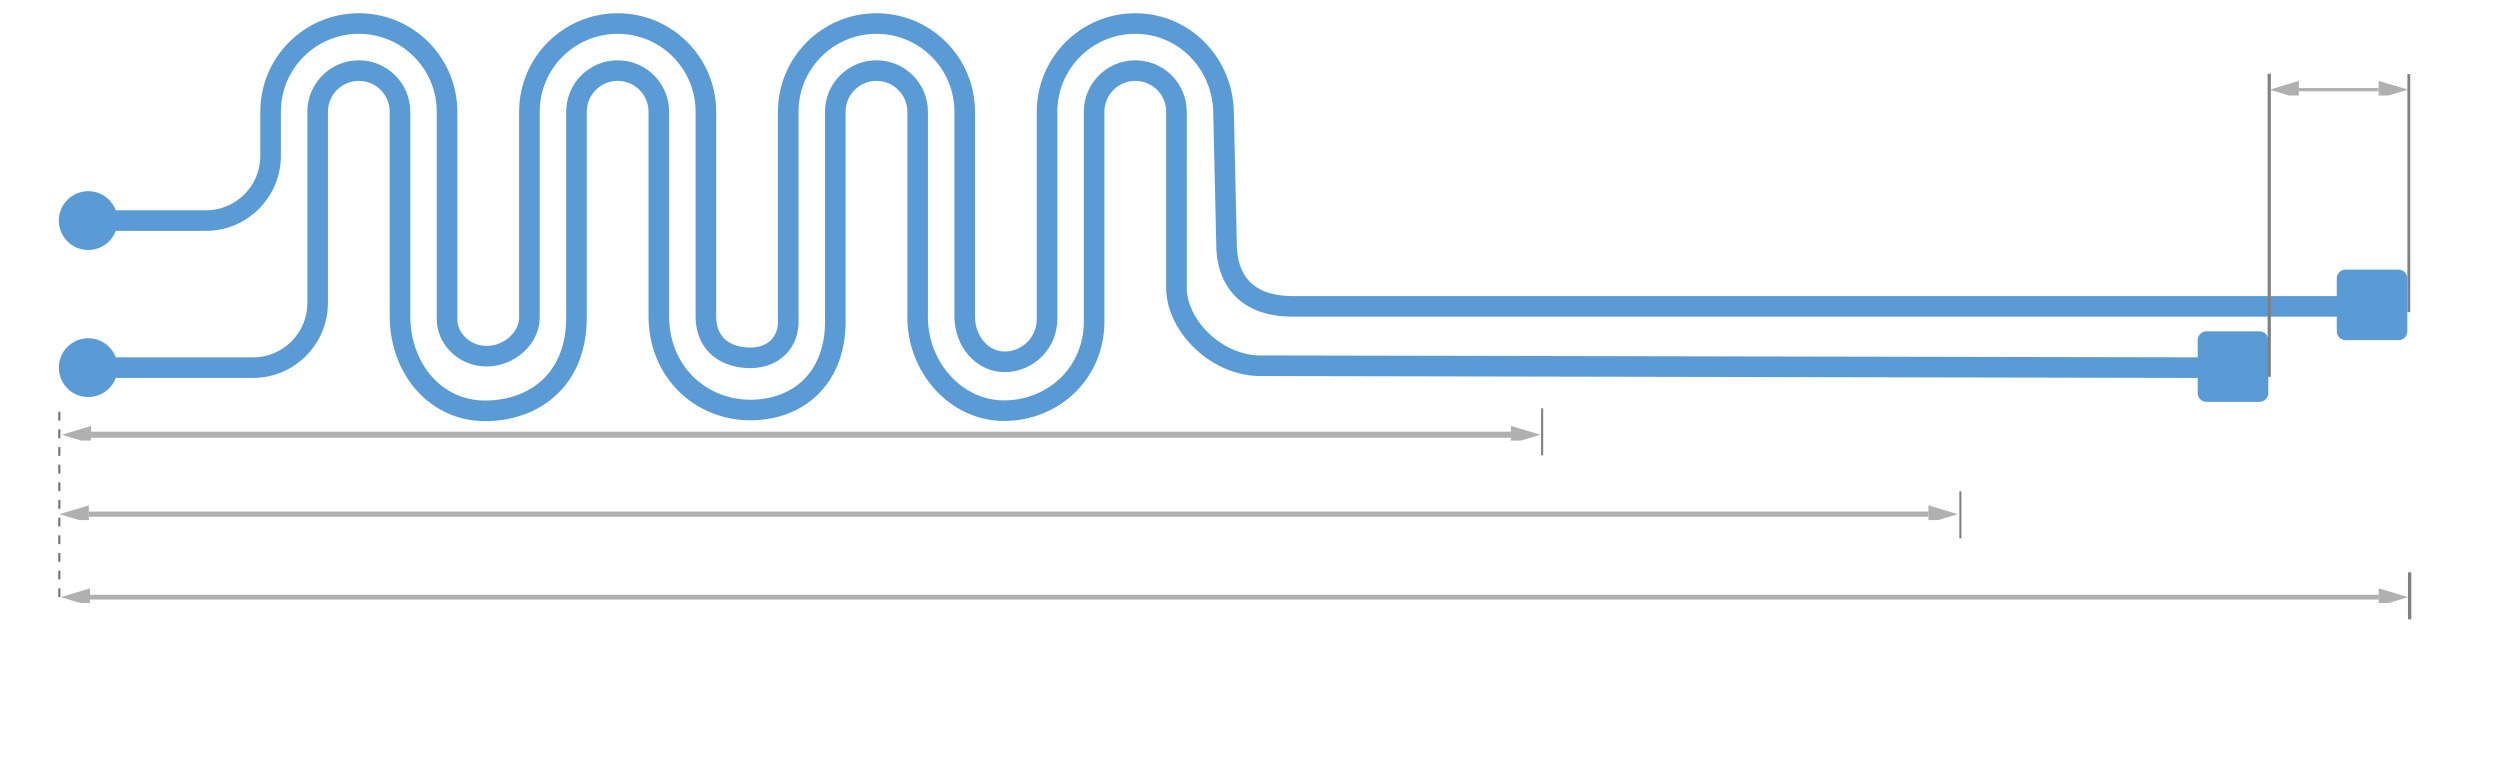
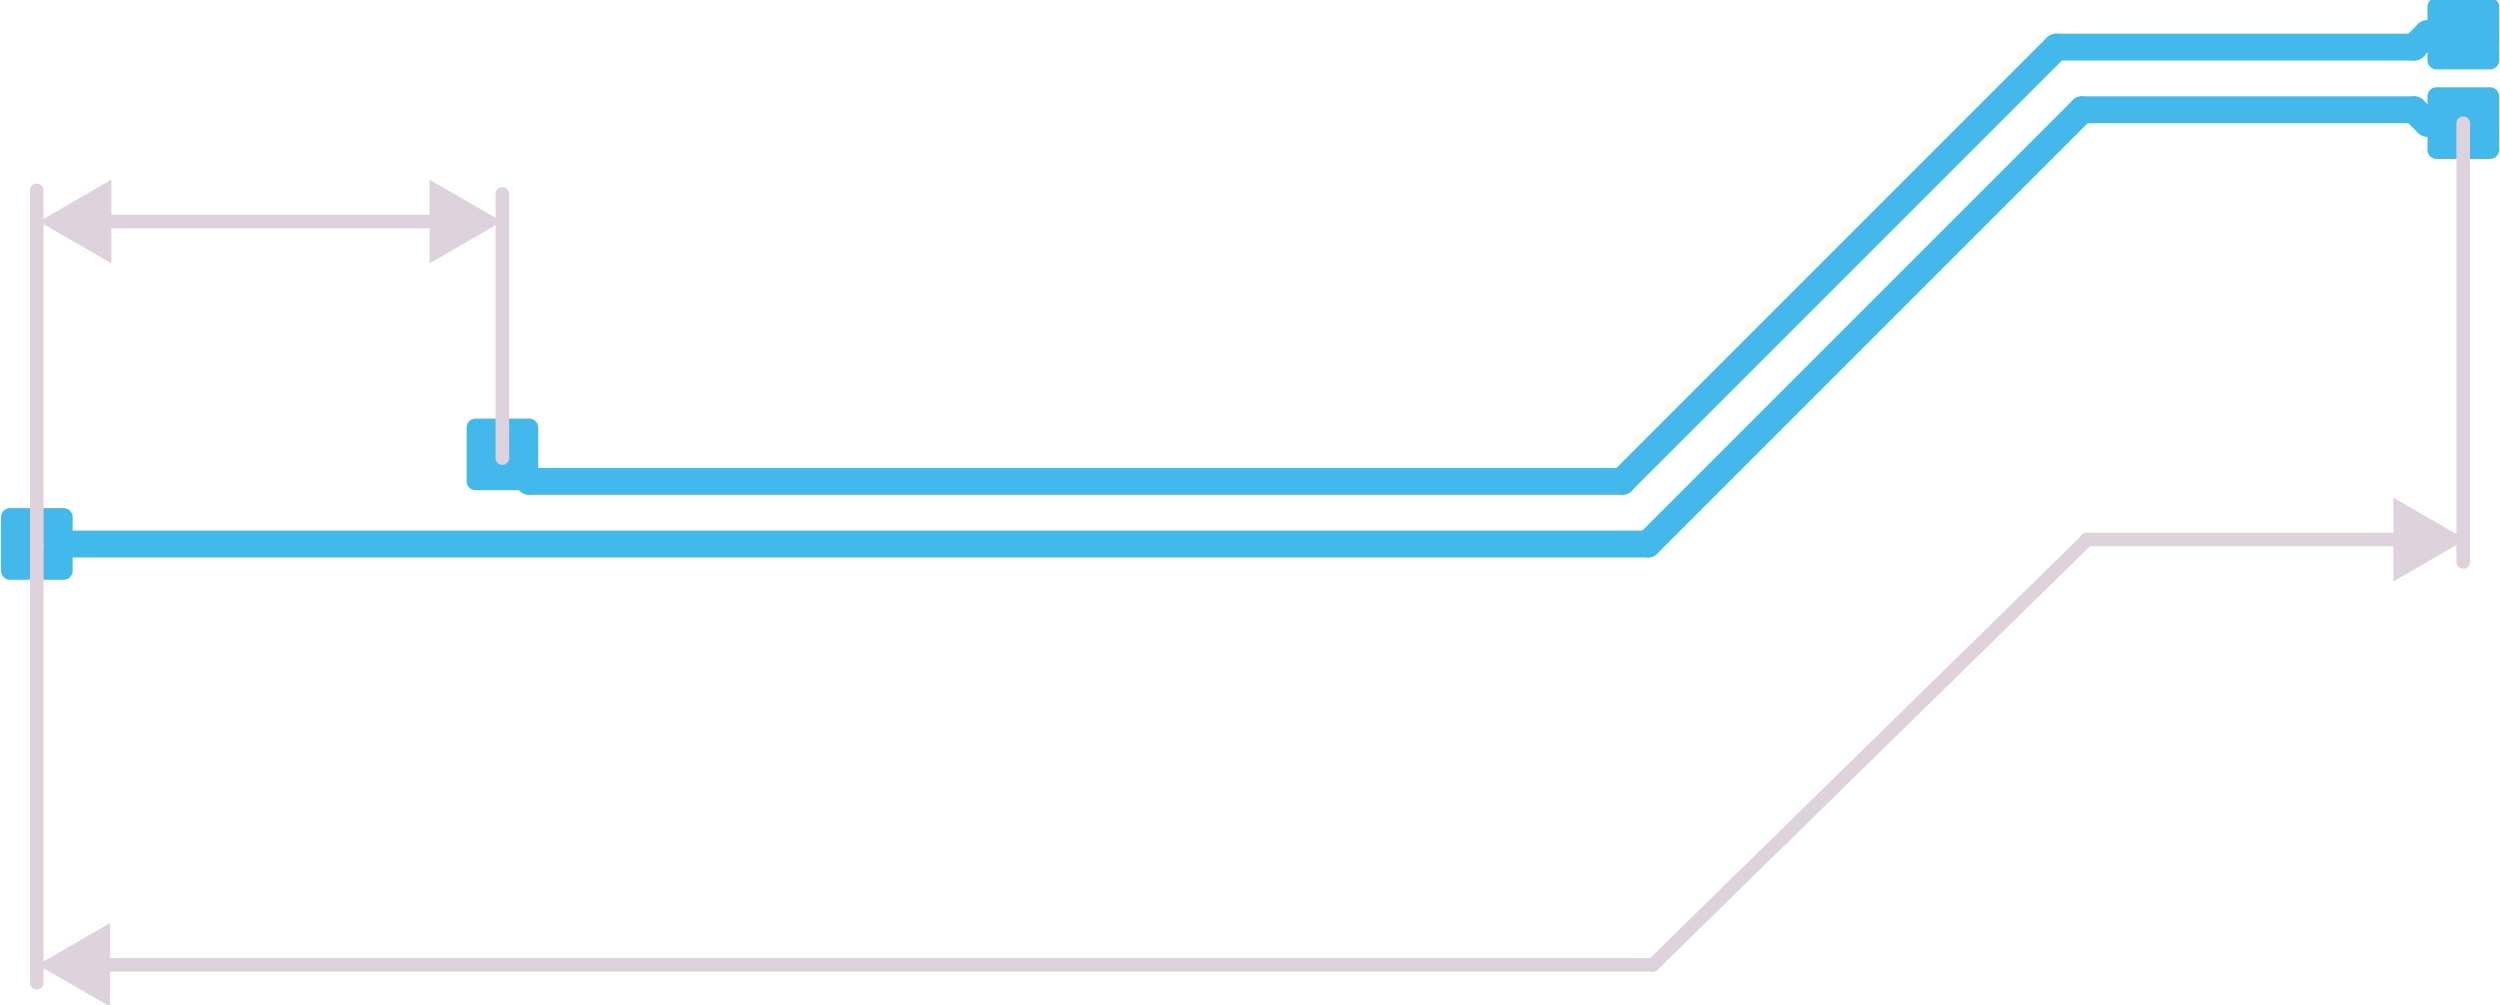
- <svg xmlns="http://www.w3.org/2000/svg" width="850" height="260" viewBox="0 0 850 260" version="1.1" id="svg14">
-   <defs id="defs2">
-     <marker id="ah-start" markerWidth="10" markerHeight="6" refX="0" refY="4" orient="auto" markerUnits="userSpaceOnUse" viewBox="0 0 10 6" preserveAspectRatio="xMidYMid">
-       <polygon points="0,1 10,4 0,7" fill="#B0B0B0" id="polygon1" />
+ <svg xmlns="http://www.w3.org/2000/svg" version="1.1" width="418" height="168" viewBox="0 0 13.95 5.611" id="svg10653">
+   <defs id="defs10653">
+     <marker style="overflow:visible" id="marker2" refX="0" refY="0" orient="auto-start-reverse" markerWidth="1" markerHeight="1" viewBox="0 0 1 1" preserveAspectRatio="xMidYMid">
+       <path transform="scale(0.5)" style="fill:context-stroke;fill-rule:evenodd;stroke:context-stroke;stroke-width:1pt" d="M 5.77,0 -2.88,5 V -5 Z" id="path2" />
    </marker>
-     <marker id="ah-end" markerWidth="10" markerHeight="6" refX="10" refY="4" orient="auto" markerUnits="userSpaceOnUse" viewBox="0 0 10 6" preserveAspectRatio="xMidYMid">
-       <polygon points="10,1 0,4 10,7" fill="#B0B0B0" id="polygon2" />
+     <marker style="overflow:visible" id="marker1" refX="0" refY="0" orient="auto-start-reverse" markerWidth="1" markerHeight="1" viewBox="0 0 1 1" preserveAspectRatio="xMidYMid">
+       <path transform="scale(0.5)" style="fill:context-stroke;fill-rule:evenodd;stroke:context-stroke;stroke-width:1pt" d="M 5.77,0 -2.88,5 V -5 Z" id="path1" />
+     </marker>
+     <marker style="overflow:visible" id="Triangle" refX="0" refY="0" orient="auto-start-reverse" markerWidth="1" markerHeight="1" viewBox="0 0 1 1" preserveAspectRatio="xMidYMid">
+       <path transform="scale(0.5)" style="fill:context-stroke;fill-rule:evenodd;stroke:context-stroke;stroke-width:1pt" d="M 5.77,0 -2.88,5 V -5 Z" id="path135" />
    </marker>
  </defs>
-   <circle cx="30" cy="75" r="10" fill="#5b9bd5" id="circle2" />
-   <circle cx="30" cy="125" r="10" fill="#5B9BD5" id="circle3" />
-   <rect x="794.497" y="91.655" width="24" height="24" rx="3" fill="#5b9bd5" id="rect3" />
-   <rect x="747.222" y="112.646" width="24" height="24" rx="3" fill="#5b9bd5" id="rect4" />
-   <path d="M 40,75 H 70 C 82.15,75 92,65.15 92,53 V 38 c 0,-16.569 13.431,-30 30,-30 16.569,0 30,13.431 30,30 v 70 c -0.277,6.928 5.715,13.107 13.447,13.107 C 173.179,121.107 180,114.928 180,108 V 38 c 0,-16.569 13.431,-30 30,-30 16.569,0 30,13.431 30,30 v 70 c 0.277,9.694 7.374,13.66 15.106,13.66 7.732,0 13.447,-5.073 12.894,-13.66 V 38 c 0,-16.569 13.431,-30 30,-30 16.569,0 30,13.431 30,30 v 70 c 0.2,8.075 5.868,15.013 13.6,15.013 7.732,0 14.6,-6.338 14.4,-15.013 V 38 c 0,-16.569 13.431,-30 30,-30 16.569,0 29.623,13.436 30,30 l 1.005,44.158 c -0.22,13.431 7.156,21.867 22,22 h 357" stroke="#5b9bd5" stroke-width="7" fill="none" stroke-linecap="round" stroke-linejoin="round" id="path4" />
-   <path d="m 40,125 h 46 c 12.15,0 22,-9.85 22,-22 V 38 c 0,-7.732 6.268,-14 14,-14 7.732,0 14,6.268 14,14 v 70 c 0.277,17.73 12.325,31.683 28.894,31.683 C 181.462,139.683 196,129.326 196,108 V 38 c 0,-7.732 6.268,-14 14,-14 7.732,0 14,6.268 14,14 v 70 c 0.277,18.837 14.538,31.406 31.106,31.406 16.569,0 29.447,-11.186 28.894,-31.406 V 38 c 0,-7.732 6.268,-14 14,-14 7.732,0 14,6.268 14,14 v 70 c 0,16.647 12.831,31.628 29.4,31.628 16.569,0 31.201,-12.78 30.6,-31.628 V 38 c 0,-7.732 6.268,-14 14,-14 7.732,0 14,6.268 14,14 v 59.802 c -0.043,13.048 13.949,26.945 29.147,26.548 L 747,125" stroke="#5b9bd5" stroke-width="7" fill="none" stroke-linecap="round" stroke-linejoin="round" id="path5" />
-   <line x1="20.169" y1="140" x2="20.169" y2="204.446" stroke="#707070" stroke-width="0.7" stroke-dasharray="3, 3" id="line5" />
-   <line x1="524.331" y1="138.821" x2="524.331" y2="154.821" stroke="#808080" stroke-width="0.7" id="line6" />
-   <line x1="30.978" y1="147.807" x2="513.721" y2="147.807" stroke="#b0b0b0" stroke-width="2.064" marker-start="url(#ah-start)" marker-end="url(#ah-end)" id="line7" style="marker-start:url(#ah-end);marker-end:url(#ah-start)" />
-   <line x1="666.531" y1="167.055" x2="666.531" y2="183.055" stroke="#808080" stroke-width="0.7" id="line8" />
-   <line x1="30.207" y1="174.817" x2="655.662" y2="174.817" stroke="#b0b0b0" stroke-width="1.778" marker-start="url(#ah-start)" marker-end="url(#ah-end)" id="line9" style="marker-start:url(#ah-end);marker-end:url(#ah-start)" />
-   <line x1="819.271" y1="194.583" x2="819.271" y2="210.583" stroke="#808080" stroke-width="0.7" id="line10" style="stroke-width:1.123;stroke-dasharray:none" />
-   <line x1="30.613" y1="203.03" x2="808.762" y2="203.03" stroke="#b0b0b0" stroke-width="1.617" marker-start="url(#ah-start)" marker-end="url(#ah-end)" id="line11" style="marker-start:url(#ah-end);marker-end:url(#ah-start)" />
-   <line x1="819.001" y1="25.206" x2="819.001" y2="106.141" stroke="#808080" stroke-width="0.972" id="line12" />
-   <line x1="771.539" y1="25.091" x2="771.539" y2="128.119" stroke="#808080" stroke-width="1.096" id="line13" />
-   <line x1="781.618" y1="30.487" x2="808.736" y2="30.487" stroke="#b0b0b0" stroke-width="1.428" marker-start="url(#ah-start)" marker-end="url(#ah-end)" id="line14" style="stroke-width:1.084;stroke-dasharray:none;marker-start:url(#ah-end);marker-end:url(#ah-start)" />
+   <g style="fill:none;stroke:#42b8eb;stroke-width:0.15;stroke-linecap:round;stroke-linejoin:round;stroke-opacity:1" id="g1366" transform="translate(-0.8826335,-1.158494)">
+     <path style="fill:#42b8eb;fill-opacity:1;fill-rule:evenodd;stroke:#42b8eb;stroke-width:0.1;stroke-linecap:round;stroke-linejoin:round;stroke-opacity:1" d="M 0.933,4.046 H 1.233 v 0.3 H 0.933 Z" id="path1356" />
+     <path style="fill:#42b8eb;fill-opacity:1;fill-rule:evenodd;stroke:#42b8eb;stroke-width:0.1;stroke-linecap:round;stroke-linejoin:round;stroke-opacity:1" d="m 3.533,3.546 h 0.3 v 0.3 h -0.3 z" id="path1360" />
+     <path style="fill:#42b8eb;fill-opacity:1;fill-rule:evenodd;stroke:#42b8eb;stroke-width:0.1;stroke-linecap:round;stroke-linejoin:round;stroke-opacity:1" d="m 14.483,1.196 h 0.3 v 0.3 h -0.3 z" id="path1361" />
+     <path style="fill:#42b8eb;fill-opacity:1;fill-rule:evenodd;stroke:#42b8eb;stroke-width:0.1;stroke-linecap:round;stroke-linejoin:round;stroke-opacity:1" d="m 14.483,1.696 h 0.3 v 0.3 h -0.3 z" id="path1362" />
+   </g>
+   <g style="fill:none;stroke:#42b8eb;stroke-width:0.15;stroke-linecap:round;stroke-linejoin:round;stroke-opacity:1" id="g1424" transform="translate(-155.5,-55.26202)">
+     <path d="m 169.25,55.45 h -0.2" id="path1401" />
+     <path d="m 169.05,55.45 -0.075,0.075" id="path1402" />
+     <path d="m 168.975,55.525 h -1.997" id="path1403" />
+     <path d="m 166.978,55.525 -2.425,2.425" id="path1404" />
+     <path d="M 164.553,57.95 H 158.45" id="path1405" />
+     <path d="m 167.122,55.875 -2.425,2.425" id="path1406" />
+     <path d="M 158.45,57.95 158.3,57.8" id="path1407" />
+     <path d="m 169.25,55.95 h -0.2" id="path1408" />
+     <path d="m 169.05,55.95 -0.075,-0.075" id="path1409" />
+     <path d="m 168.975,55.875 h -1.853" id="path1410" />
+     <path d="M 164.697,58.3 H 155.7" id="path1411" />
+   </g>
+   <g style="fill:none;stroke:#ded3dd;stroke-width:0.1;stroke-linecap:round;stroke-linejoin:round;stroke-opacity:1" id="g9762" transform="translate(-155.5,-55.26202)">
+     <path d="m 167.15,58.275 -2.425,2.375" id="path9740" style="stroke-width:0.076;stroke-dasharray:none" />
+     <path d="m 168.995,58.275 h -1.849" id="path9741" style="stroke-width:0.076;stroke-dasharray:none;marker-start:url(#marker2)" />
+     <path d="m 155.975,60.65 h 8.751" id="path9742" style="stroke-width:0.076;stroke-dasharray:none;marker-start:url(#marker1)" />
+     <path d="M 169.25,55.95 V 58.4" id="path9743" style="stroke-width:0.076;stroke-dasharray:none" />
+     <path d="m 155.7,58.3 v 2.45" id="path9744" style="stroke-width:0.076;stroke-dasharray:none" />
+     <path d="M 155.7,58.317 V 56.325" id="path9745" style="stroke-width:0.076;stroke-dasharray:none" />
+     <path d="m 158.028,56.499 h -2.046" id="path9750" style="stroke-width:0.076;stroke-dasharray:none;marker-start:url(#Triangle);marker-end:url(#marker1)" />
+     <path d="M 158.3,57.82 V 56.345" id="path9751" style="stroke-width:0.076;stroke-dasharray:none" />
+   </g>
</svg>
